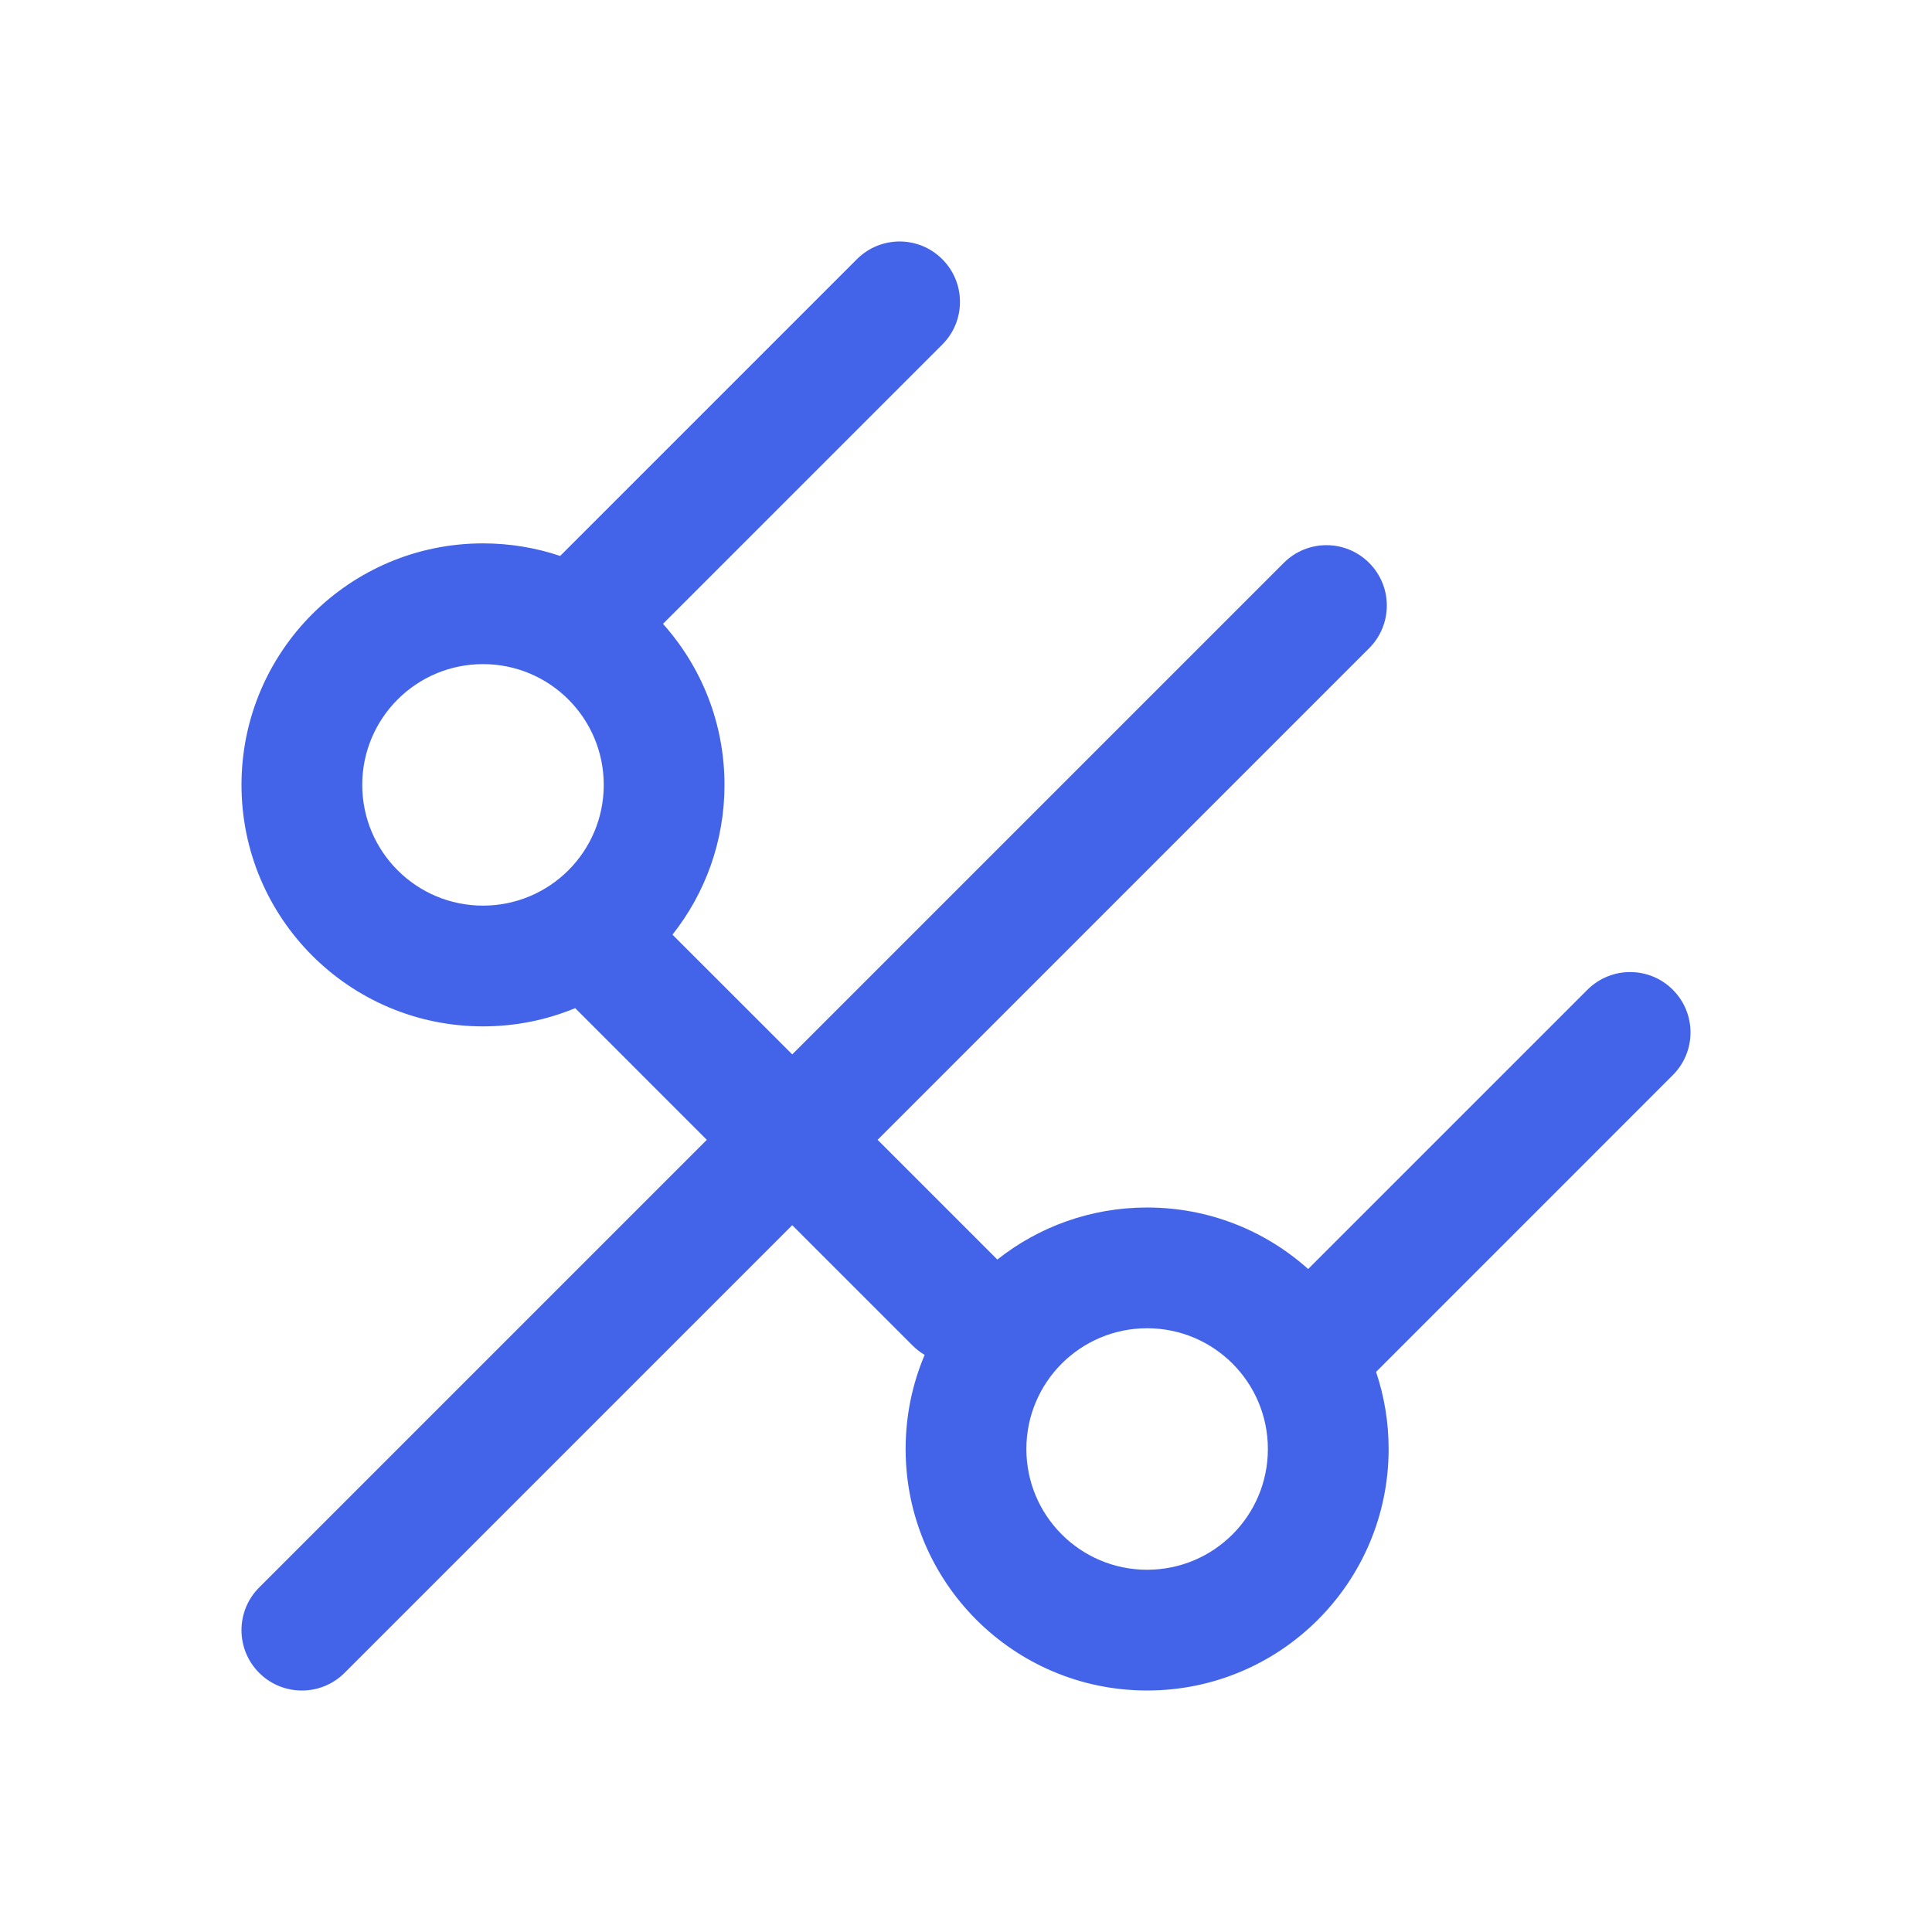
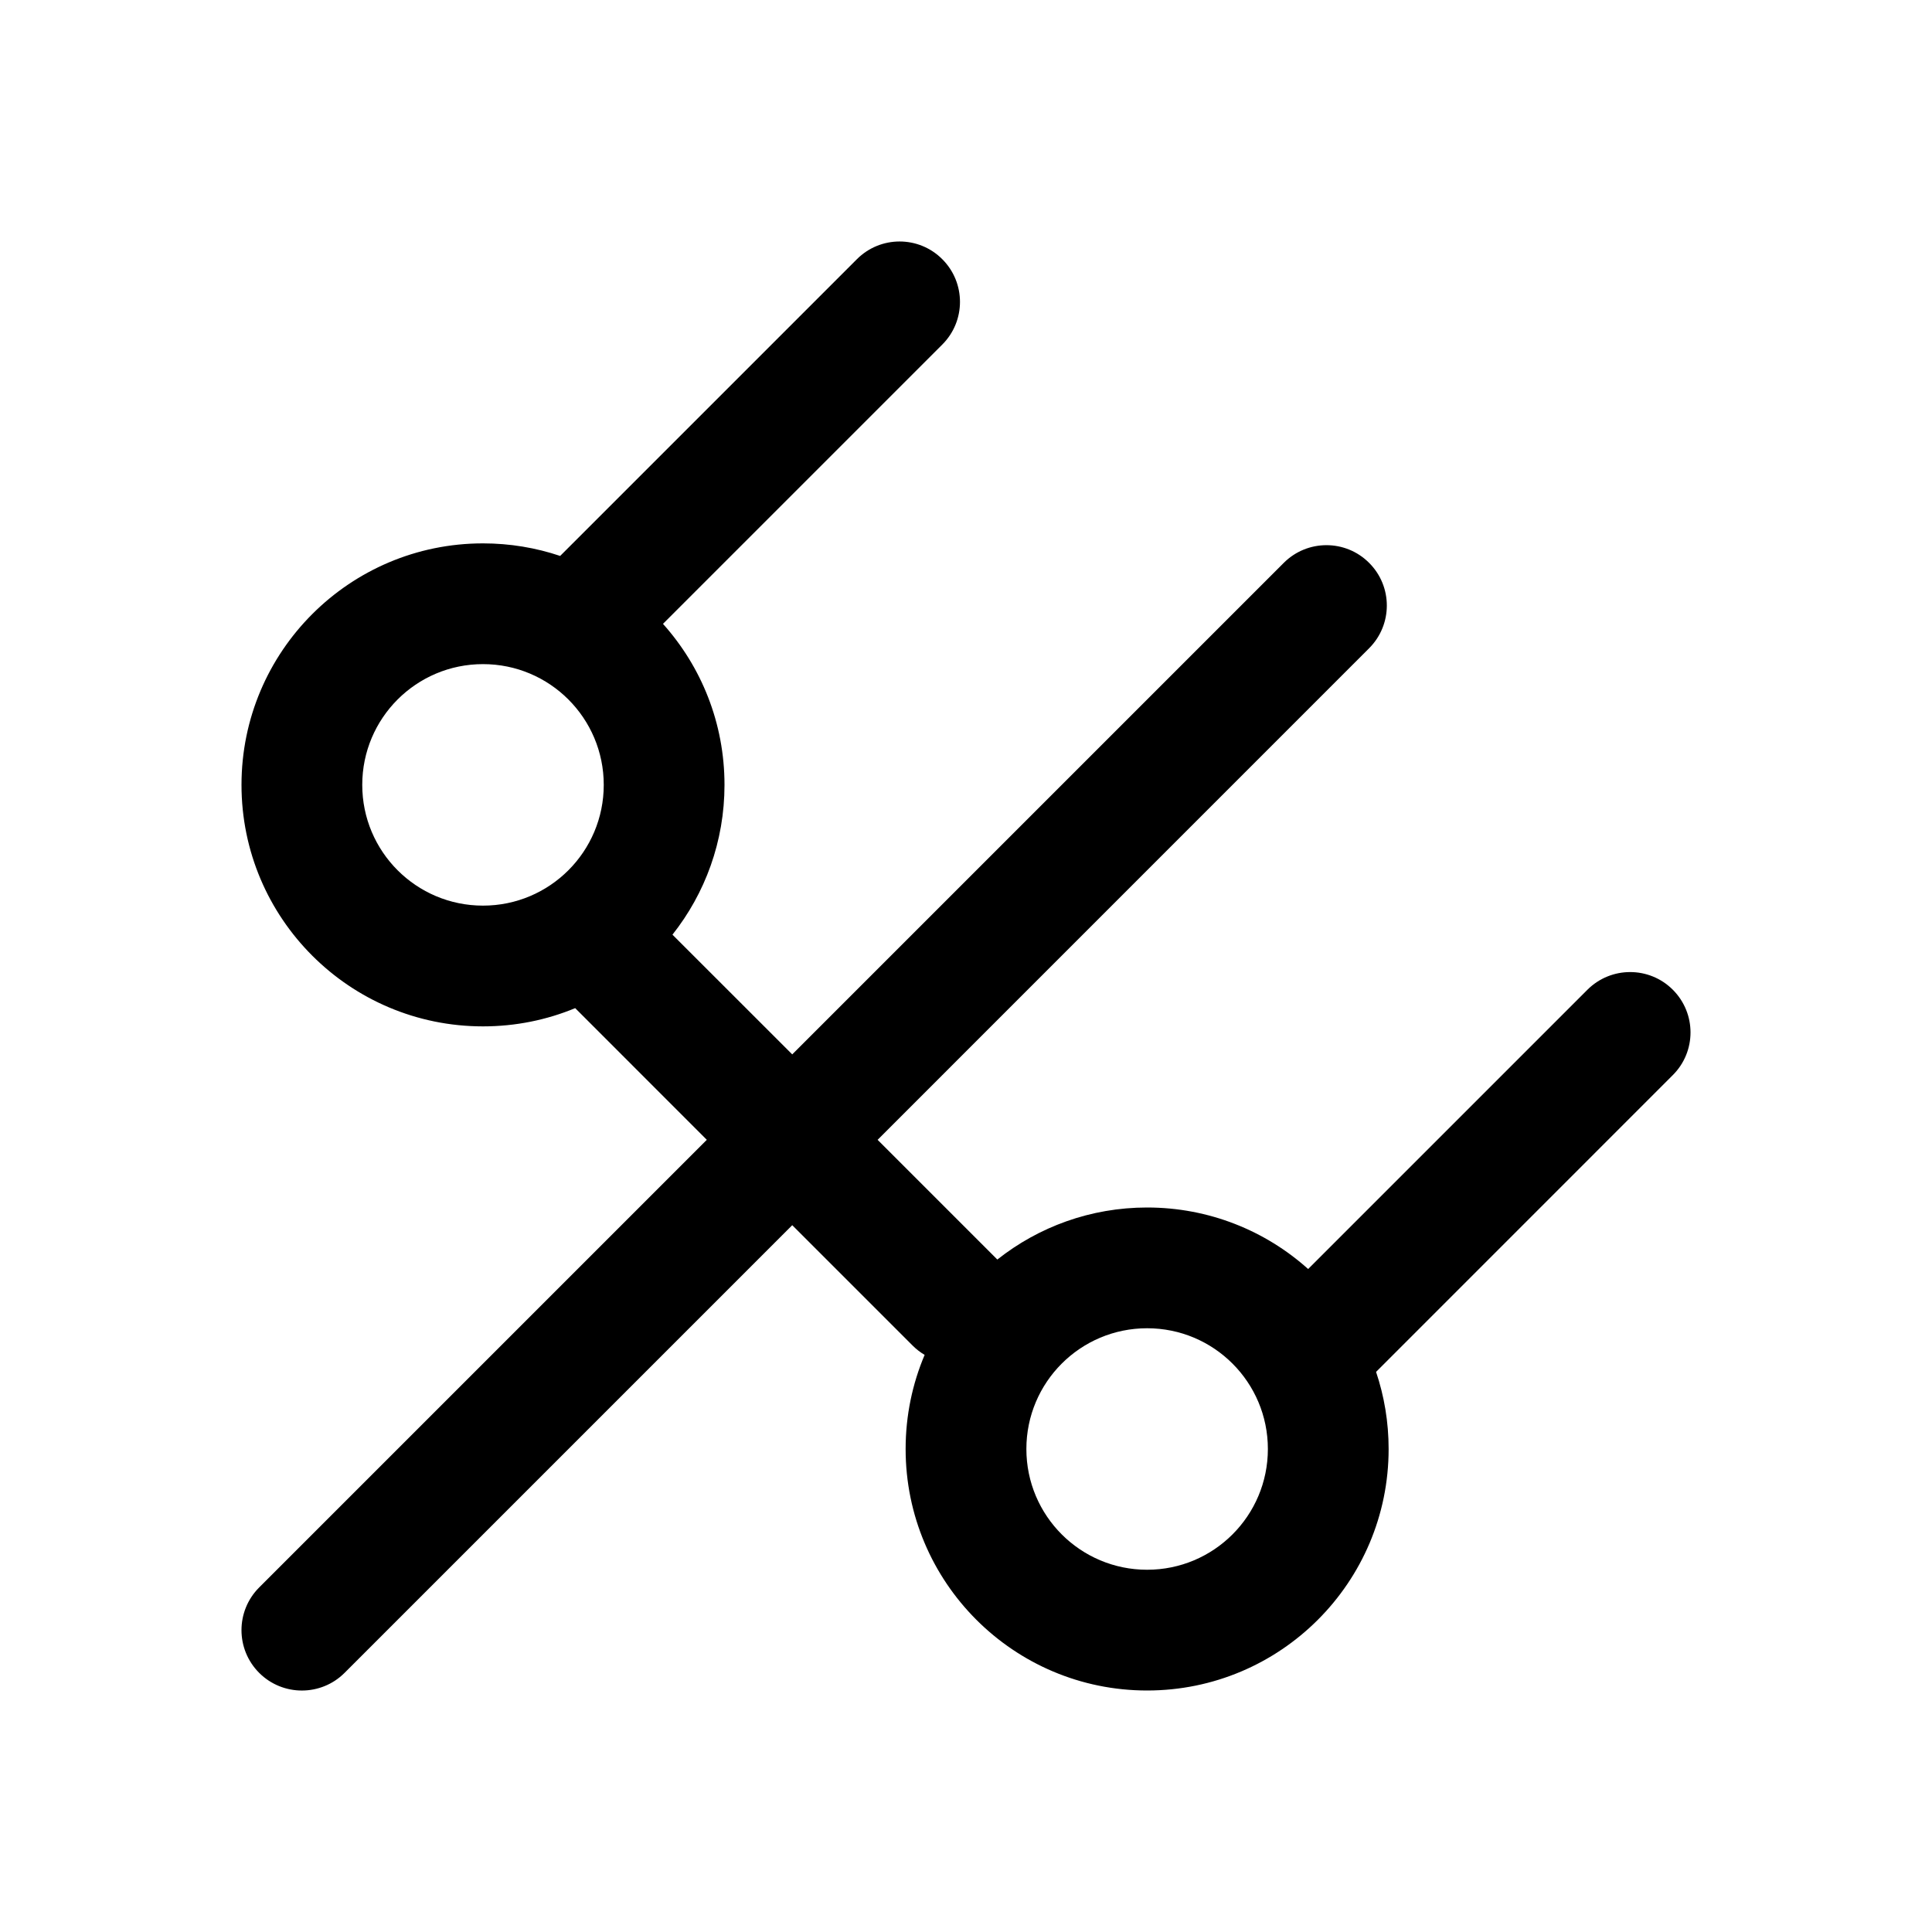
<svg xmlns="http://www.w3.org/2000/svg" width="32" height="32" viewBox="0 0 32 32" fill="none">
-   <path fill-rule="evenodd" clip-rule="evenodd" d="M12 13C12 11.975 11.615 11.041 10.981 10.333L15.607 5.707C15.998 5.317 15.998 4.683 15.607 4.293C15.217 3.902 14.584 3.902 14.193 4.293L9.278 9.208C8.876 9.073 8.447 9 8 9C5.791 9 4 10.791 4 13C4 15.209 5.791 17 8 17C8.541 17 9.056 16.893 9.527 16.698L11.707 18.879L4.293 26.293C3.902 26.684 3.902 27.317 4.293 27.708C4.683 28.098 5.317 28.098 5.707 27.708L13.122 20.293L15.115 22.286C15.176 22.347 15.243 22.399 15.315 22.441C15.112 22.92 15 23.447 15 24C15 26.209 16.791 28 19 28C21.209 28 23 26.209 23 24C23 23.553 22.927 23.124 22.792 22.723L27.707 17.807C28.098 17.417 28.098 16.784 27.707 16.393C27.317 16.003 26.684 16.003 26.293 16.393L21.667 21.019C20.96 20.385 20.025 20 19 20C18.063 20 17.201 20.322 16.519 20.862L14.536 18.879L22.677 10.737C23.068 10.346 23.068 9.713 22.677 9.323C22.287 8.932 21.654 8.932 21.263 9.323L13.122 17.464L11.138 15.481C11.678 14.799 12 13.937 12 13ZM8 11C6.895 11 6 11.895 6 13C6 14.105 6.895 15 8 15C9.105 15 10 14.105 10 13C10 11.895 9.105 11 8 11ZM17 24C17 22.895 17.895 22 19 22C20.105 22 21 22.895 21 24C21 25.105 20.105 26 19 26C17.895 26 17 25.105 17 24Z" fill="#4364E8" />
+   <path fill-rule="evenodd" clip-rule="evenodd" d="M12 13C12 11.975 11.615 11.041 10.981 10.333L15.607 5.707C15.998 5.317 15.998 4.683 15.607 4.293C15.217 3.902 14.584 3.902 14.193 4.293L9.278 9.208C8.876 9.073 8.447 9 8 9C5.791 9 4 10.791 4 13C4 15.209 5.791 17 8 17C8.541 17 9.056 16.893 9.527 16.698L11.707 18.879L4.293 26.293C3.902 26.684 3.902 27.317 4.293 27.708C4.683 28.098 5.317 28.098 5.707 27.708L13.122 20.293L15.115 22.286C15.176 22.347 15.243 22.399 15.315 22.441C15.112 22.92 15 23.447 15 24C15 26.209 16.791 28 19 28C21.209 28 23 26.209 23 24C23 23.553 22.927 23.124 22.792 22.723L27.707 17.807C28.098 17.417 28.098 16.784 27.707 16.393C27.317 16.003 26.684 16.003 26.293 16.393L21.667 21.019C20.96 20.385 20.025 20 19 20C18.063 20 17.201 20.322 16.519 20.862L14.536 18.879L22.677 10.737C23.068 10.346 23.068 9.713 22.677 9.323C22.287 8.932 21.654 8.932 21.263 9.323L13.122 17.464L11.138 15.481C11.678 14.799 12 13.937 12 13ZM8 11C6.895 11 6 11.895 6 13C6 14.105 6.895 15 8 15C9.105 15 10 14.105 10 13C10 11.895 9.105 11 8 11ZM17 24C17 22.895 17.895 22 19 22C20.105 22 21 22.895 21 24C21 25.105 20.105 26 19 26C17.895 26 17 25.105 17 24Z" fill="#000000" />
</svg>
